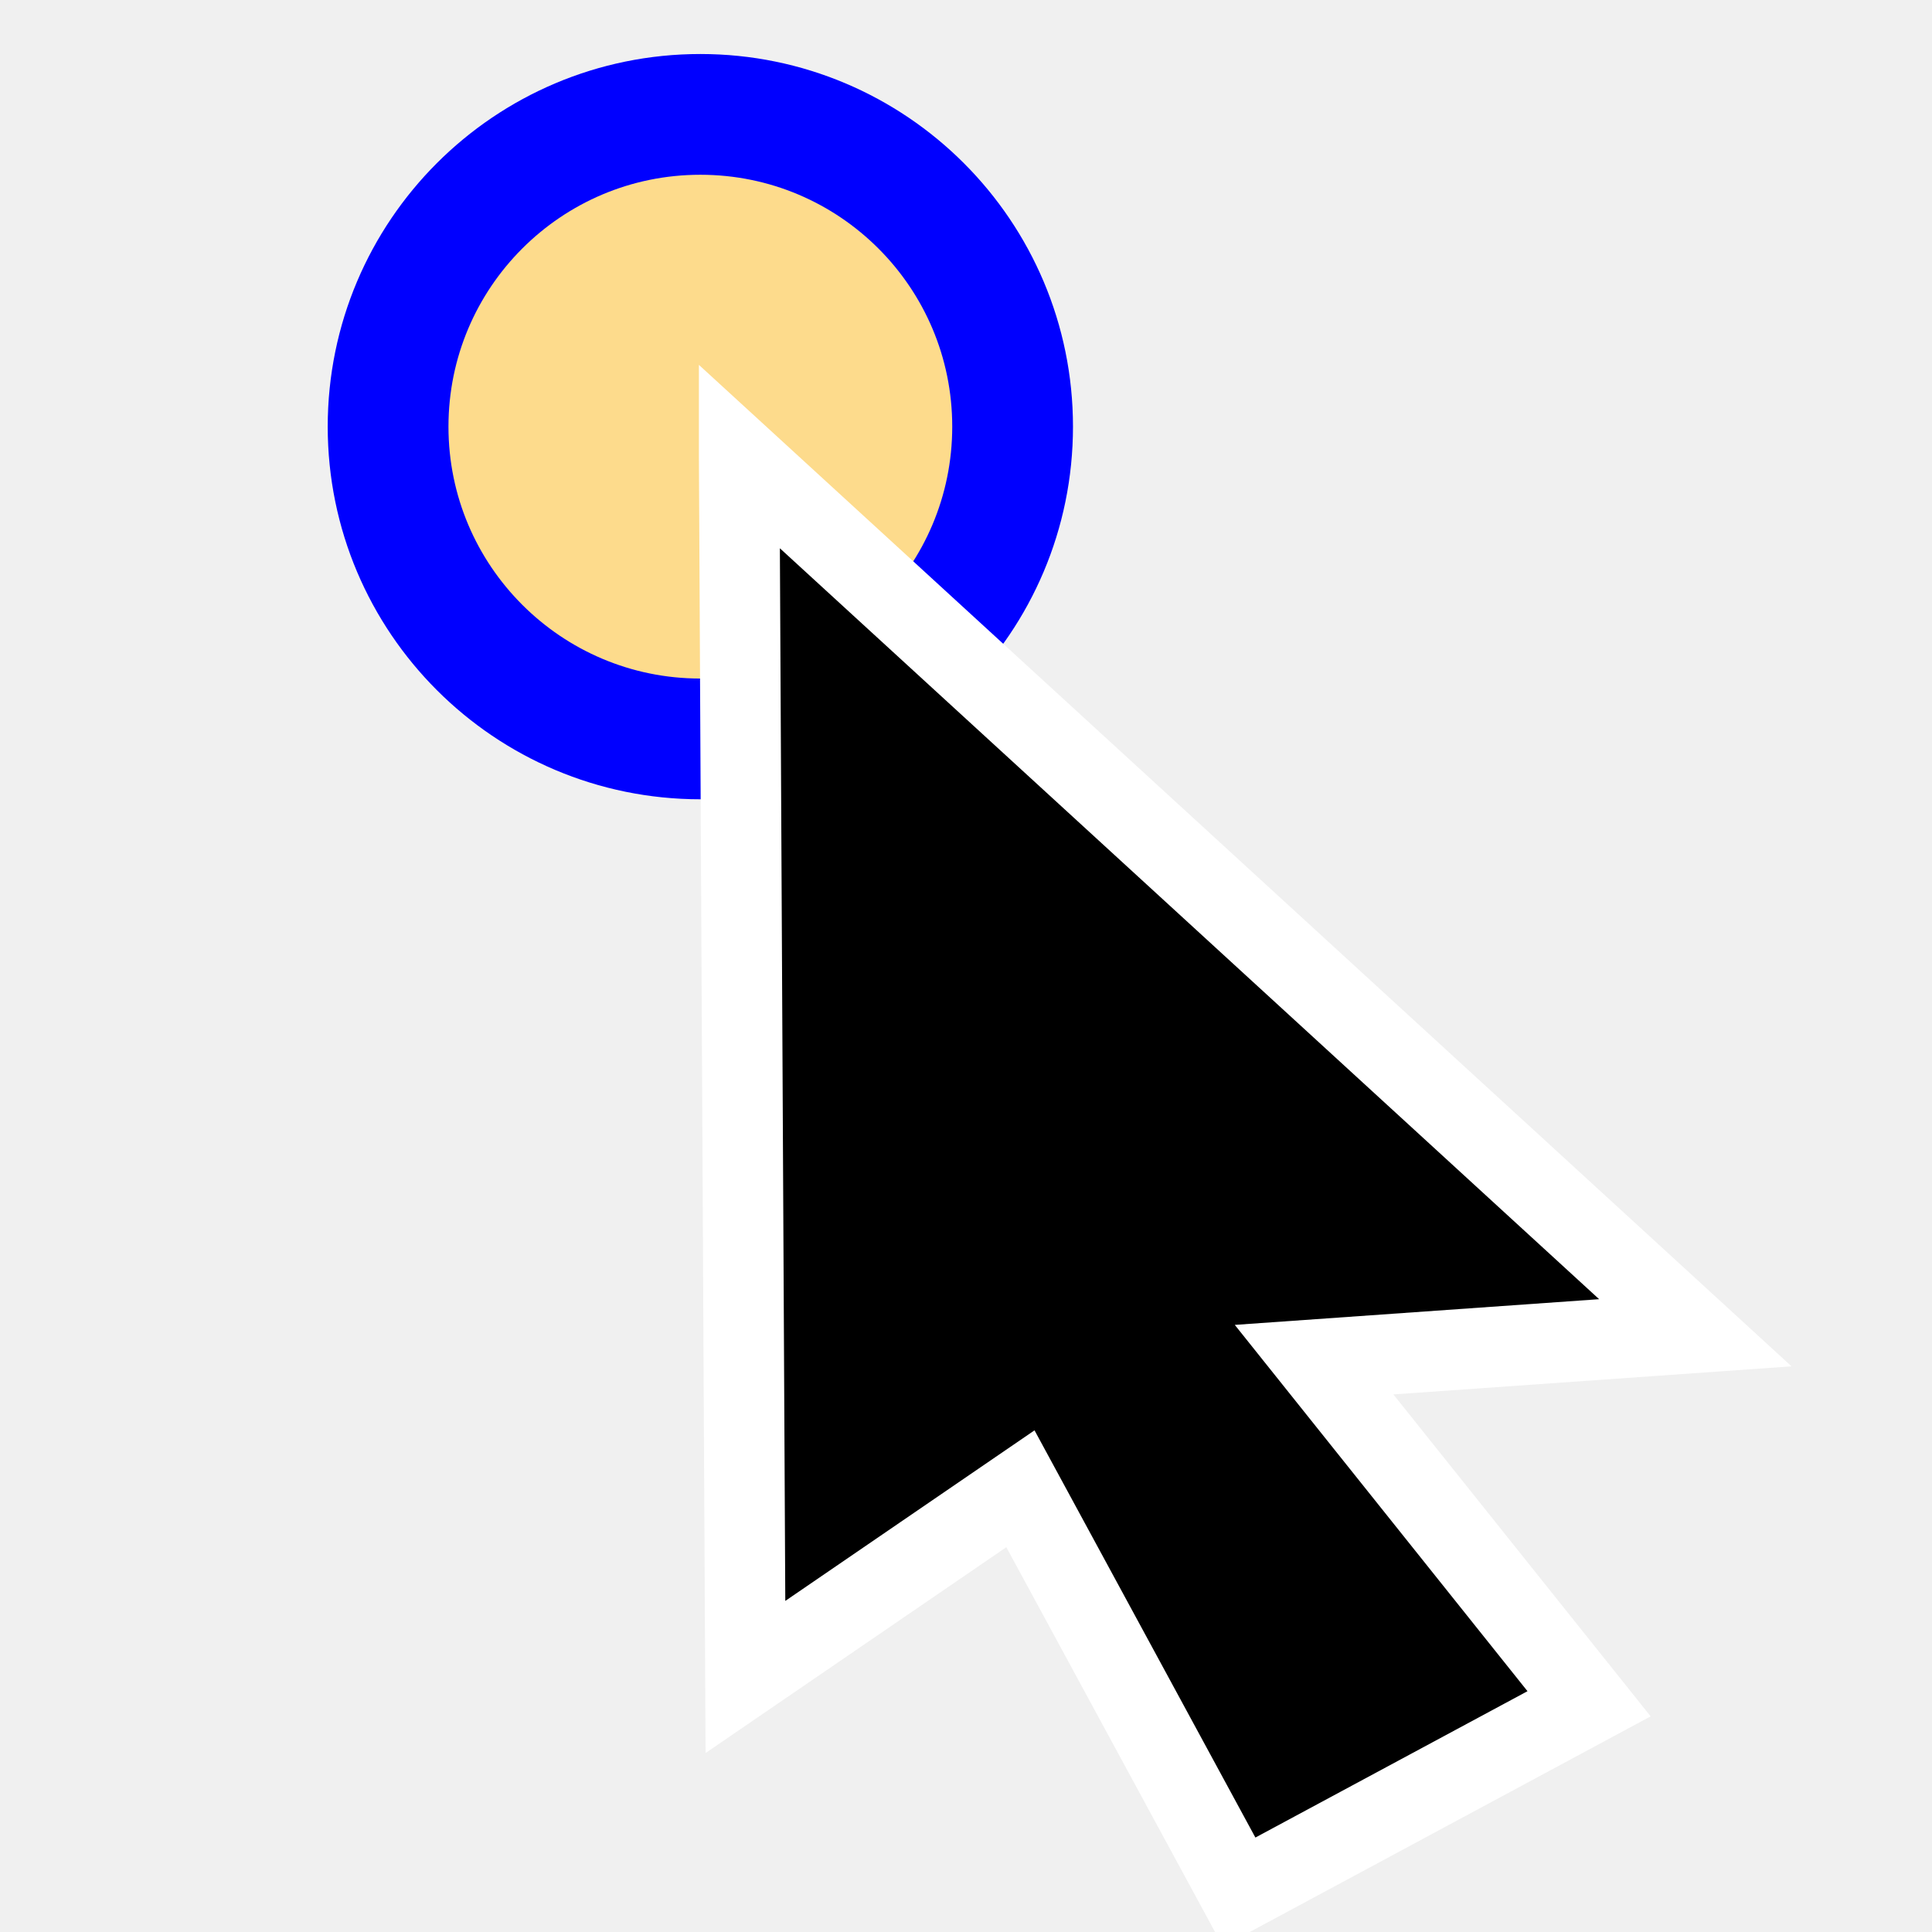
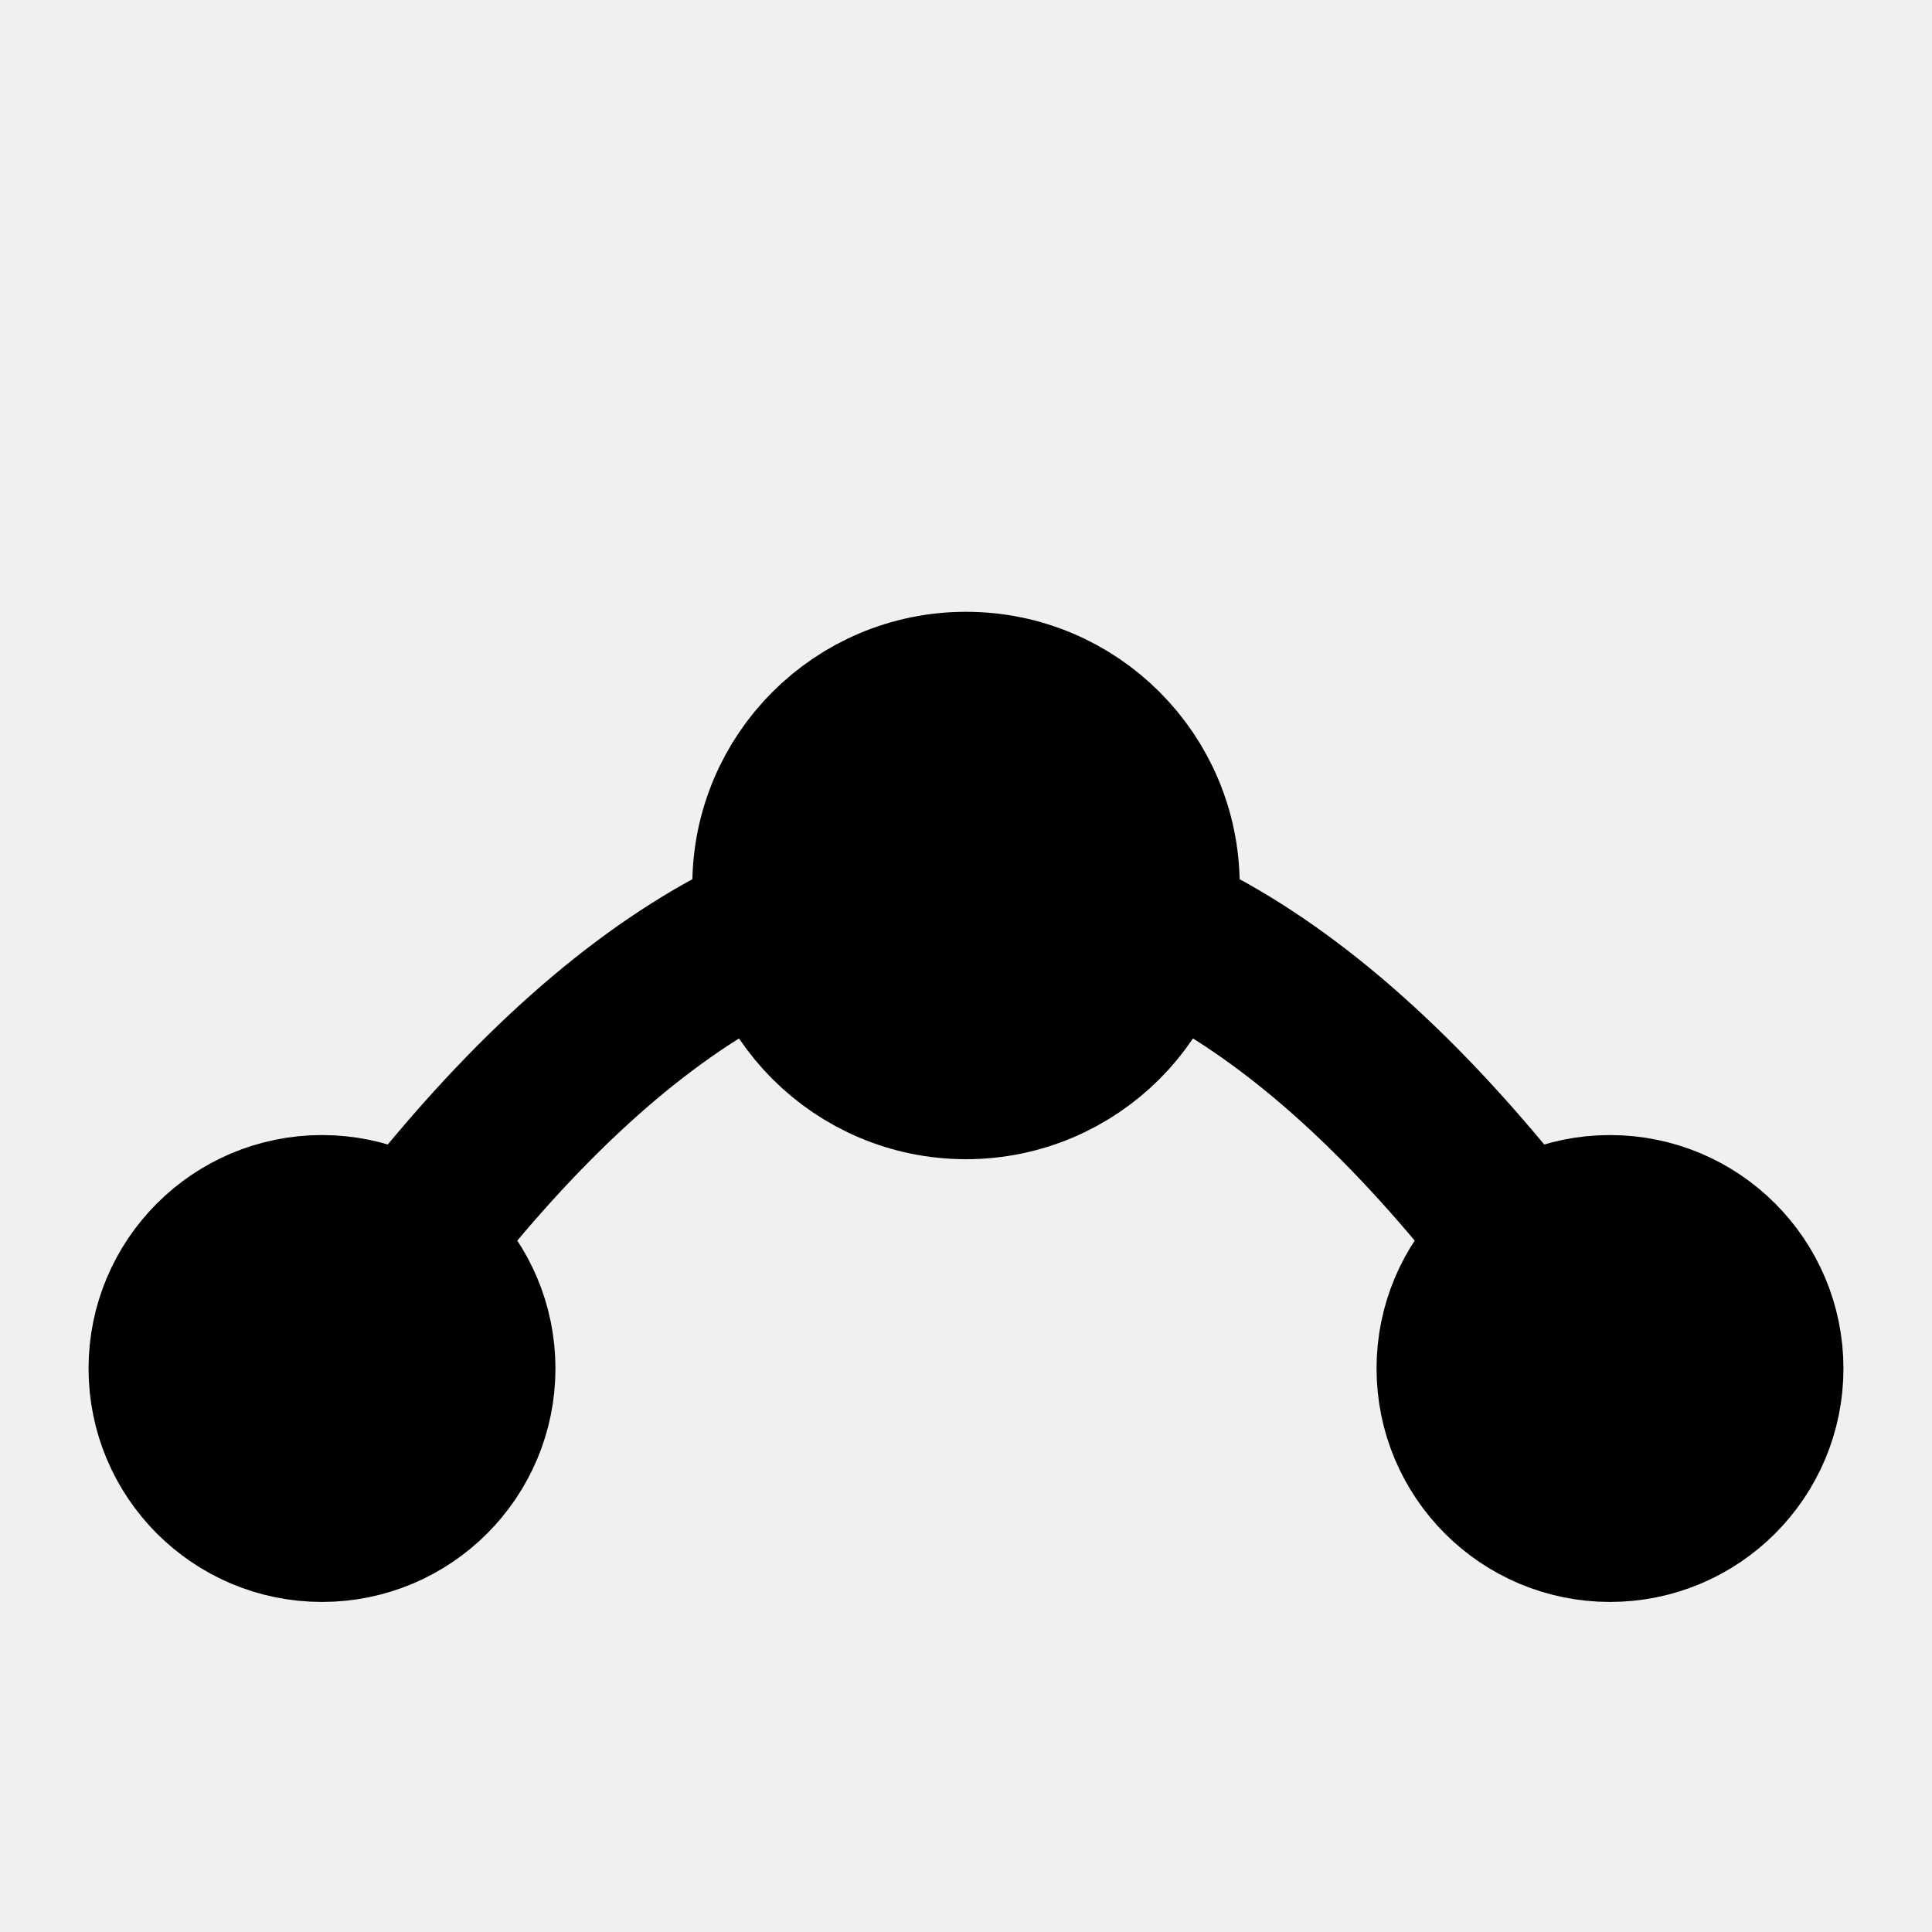
- <svg xmlns="http://www.w3.org/2000/svg" viewBox="0 0 24 24">
-   <circle stroke="#0000ff" fill="#fddb8c" id="svg_44" r="3.879" cy="5.3" cx="8.7" stroke-width="1.5" />
-   <path d="m9.182,5.67l0.078,15.162l3.416,-2.338l2.717,5.009l4.347,-2.338l-3.416,-4.275l4.736,-0.334l-11.878,-10.887z" id="svg_13" fill="#000000" stroke="#ffffff" />
+ <svg xmlns="http://www.w3.org/2000/svg" width="24" height="24" viewBox="0 0 24 24" fill="none" stroke="currentColor" stroke-width="2" stroke-linecap="round" stroke-linejoin="round">
+   <path d="M4 17 Q12 5 20 17" />
+   <circle cx="4" cy="17" r="1.9" />
+   <circle cx="20" cy="17" r="1.9" />
+   <circle cx="12" cy="11" r="2.4" fill="currentColor" />
</svg>
